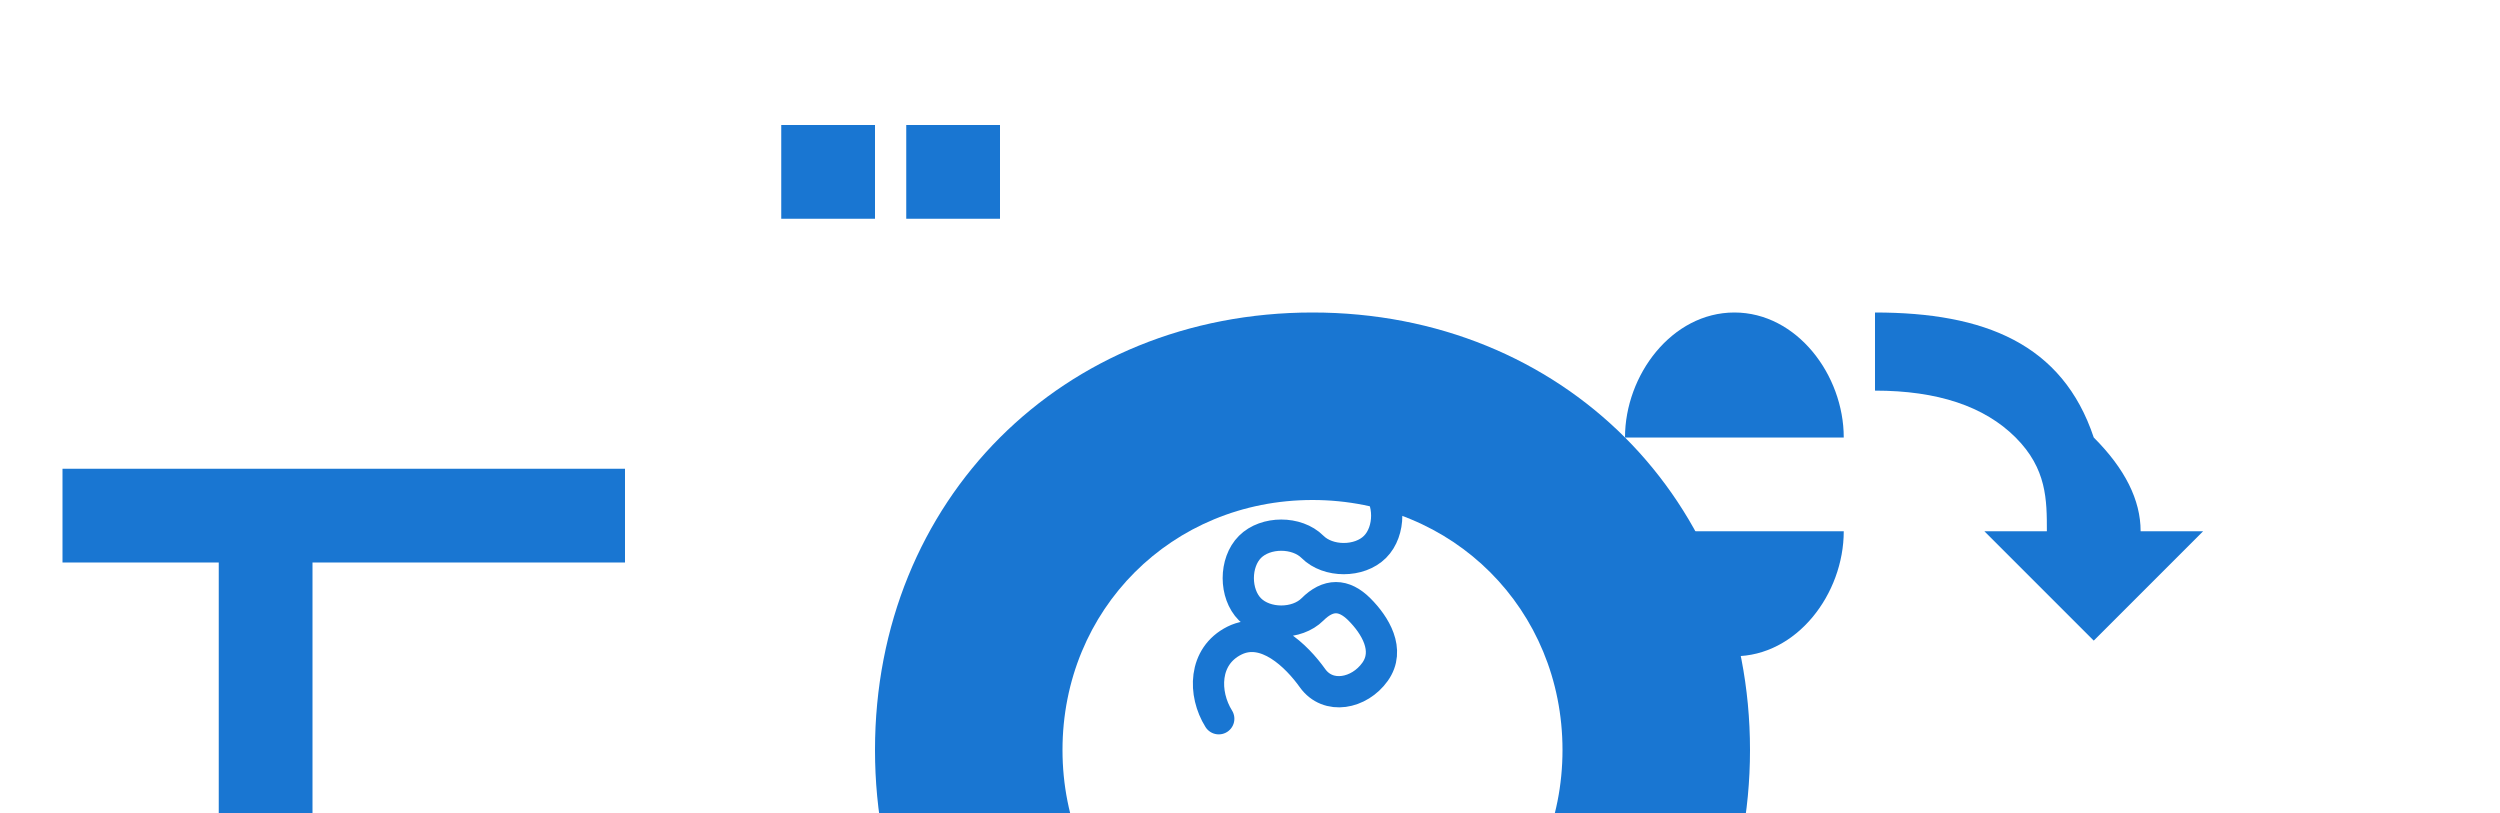
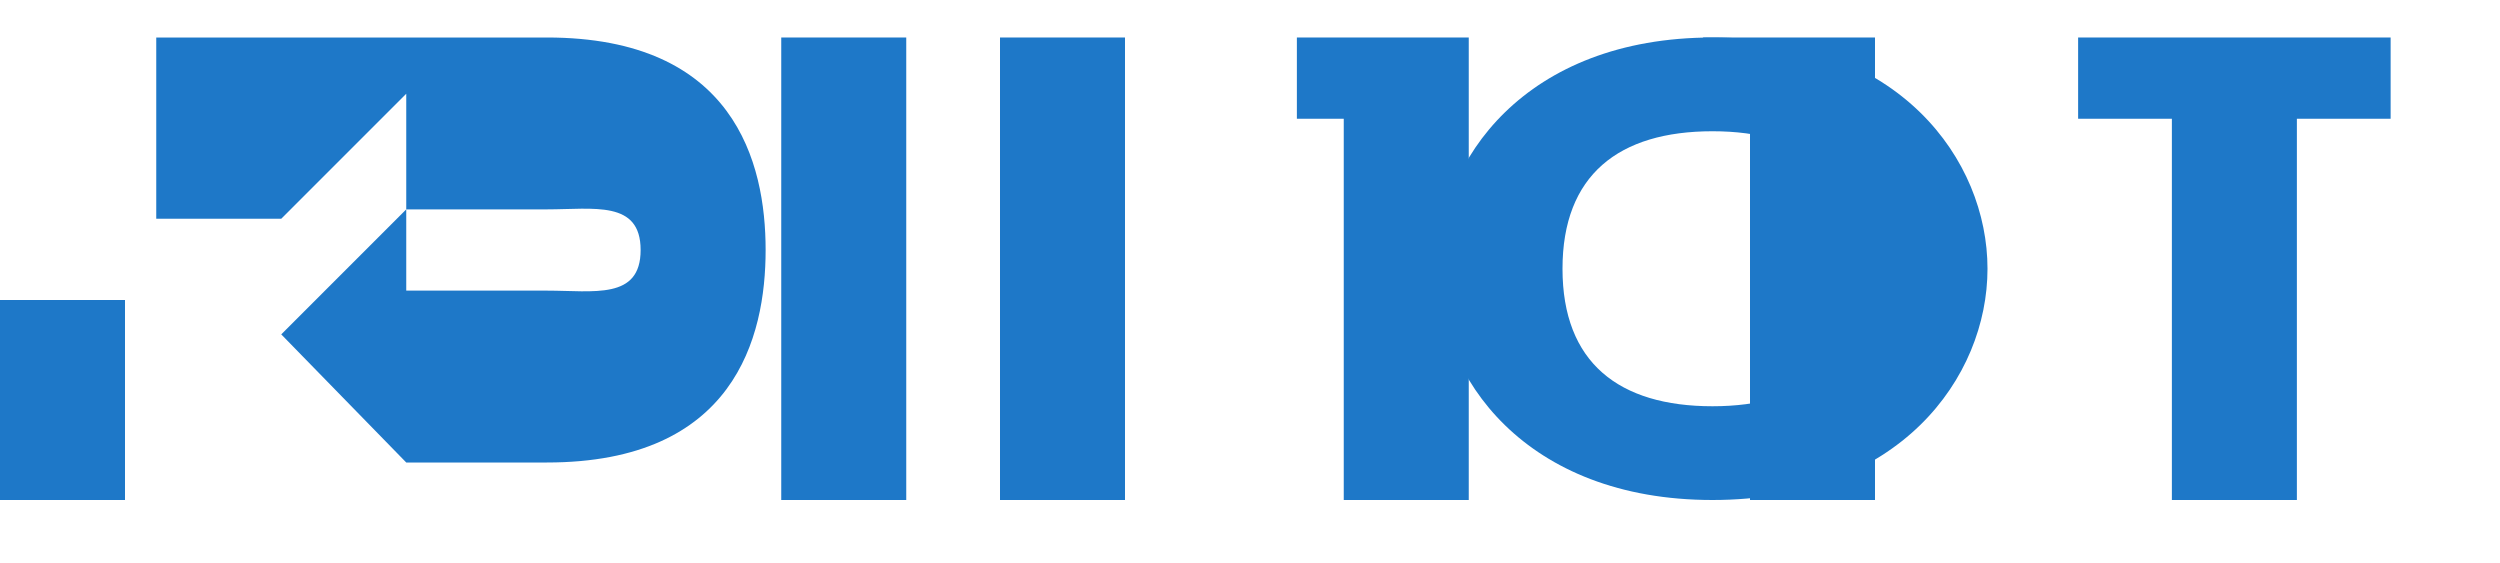
- <svg xmlns="http://www.w3.org/2000/svg" width="800" height="260" viewBox="0 0 800 260">
-   <path d="M420 100C340 100 280 160 280 240S340 380 420 380s140-60 140-140S500 100 420 100zm0 220c-45 0-80-35-80-80s35-80 80-80 80 35 80 80-35 80-80 80z" fill="#1976D2" />
-   <path d="M390 230c-5-8-5-20 5-25s20 5 25 12c5 7 15 5 20-2 5-7 0-15-5-20-5-5-10-5-15 0-5 5-15 5-20 0s-5-15 0-20c5-5 15-5 20 0 5 5 15 5 20 0 5-5 5-15 0-20" stroke="#1976D2" stroke-width="10" fill="none" stroke-linecap="round" />
-   <path d="M200 150H20v30h50v90h30v-90h100v-30z" fill="#1976D2" />
-   <rect x="250" y="40" width="30" height="30" fill="#1976D2" />
-   <rect x="290" y="40" width="30" height="30" fill="#1976D2" />
-   <path d="M590 140c0-20-15-40-35-40s-35 20-35 40h70zm-70 30c0 20 15 40 35 40s35-20 35-40h-70z" fill="#1976D2" />
-   <path d="M670 140c-10-30-35-40-70-40v25c20 0 35 5 45 15 10 10 10 20 10 30h-20l35 35 35-35h-20c0-10-5-20-15-30z" fill="#1976D2" />
+ <svg xmlns="http://www.w3.org/2000/svg" width="800px" height="180px" viewBox="0 0 800 180" version="1.1">
+   <g id="Breeg-Logo" stroke="none" stroke-width="1" fill="none" fill-rule="evenodd">
+     <path d="M665,12 L765,12 L765,38 L735,38 L735,160 L695,160 L695,38 L665,38 L665,12 Z" id="Path" fill="#1E78C8" />
+     <path d="M545,12 L600,12 L600,160 L560,160 L560,38 L545,38 L545,12 Z" id="Path" fill="#1E78C8" />
+     <path d="M415,12 L470,12 L470,160 L430,160 L430,38 L415,38 L415,12 Z" id="Path" fill="#1E78C8" />
+     <path d="M290,12 L290,160 L250,160 L250,12 L290,12 Z M320,12 L360,12 L360,160 L320,160 L320,12 Z" id="Path" fill="#1E78C8" />
+     <path d="M460,86 C460,51.2 488.2,12 548,12 C607.8,12 636,51.2 636,86 C636,120.8 607.8,160 548,160 C488.2,160 460,120.8 460,86 Z M548,130 C578,130 596,116 596,86 C596,56 578,42 548,42 C518,42 500,56 500,86 C500,116 518,130 548,130 Z" id="Path" fill="#1E78C8" />
+     <path d="M0,96 L0,160 L40,160 L40,96 L0,96 Z" id="Path" fill="#1E78C8" />
+     <path d="M130,30 L90,70 L50,70 L50,12 L175,12 C235,12 245,52 245,80 C245,108 235,148 175,148 L130,148 L90,107 L130,67 L175,67 C190,67 205,64 205,80 C205,96 190,93 175,93 L130,93 L130,30 Z" id="Path" fill="#1E78C8" />
+   </g>
</svg>
